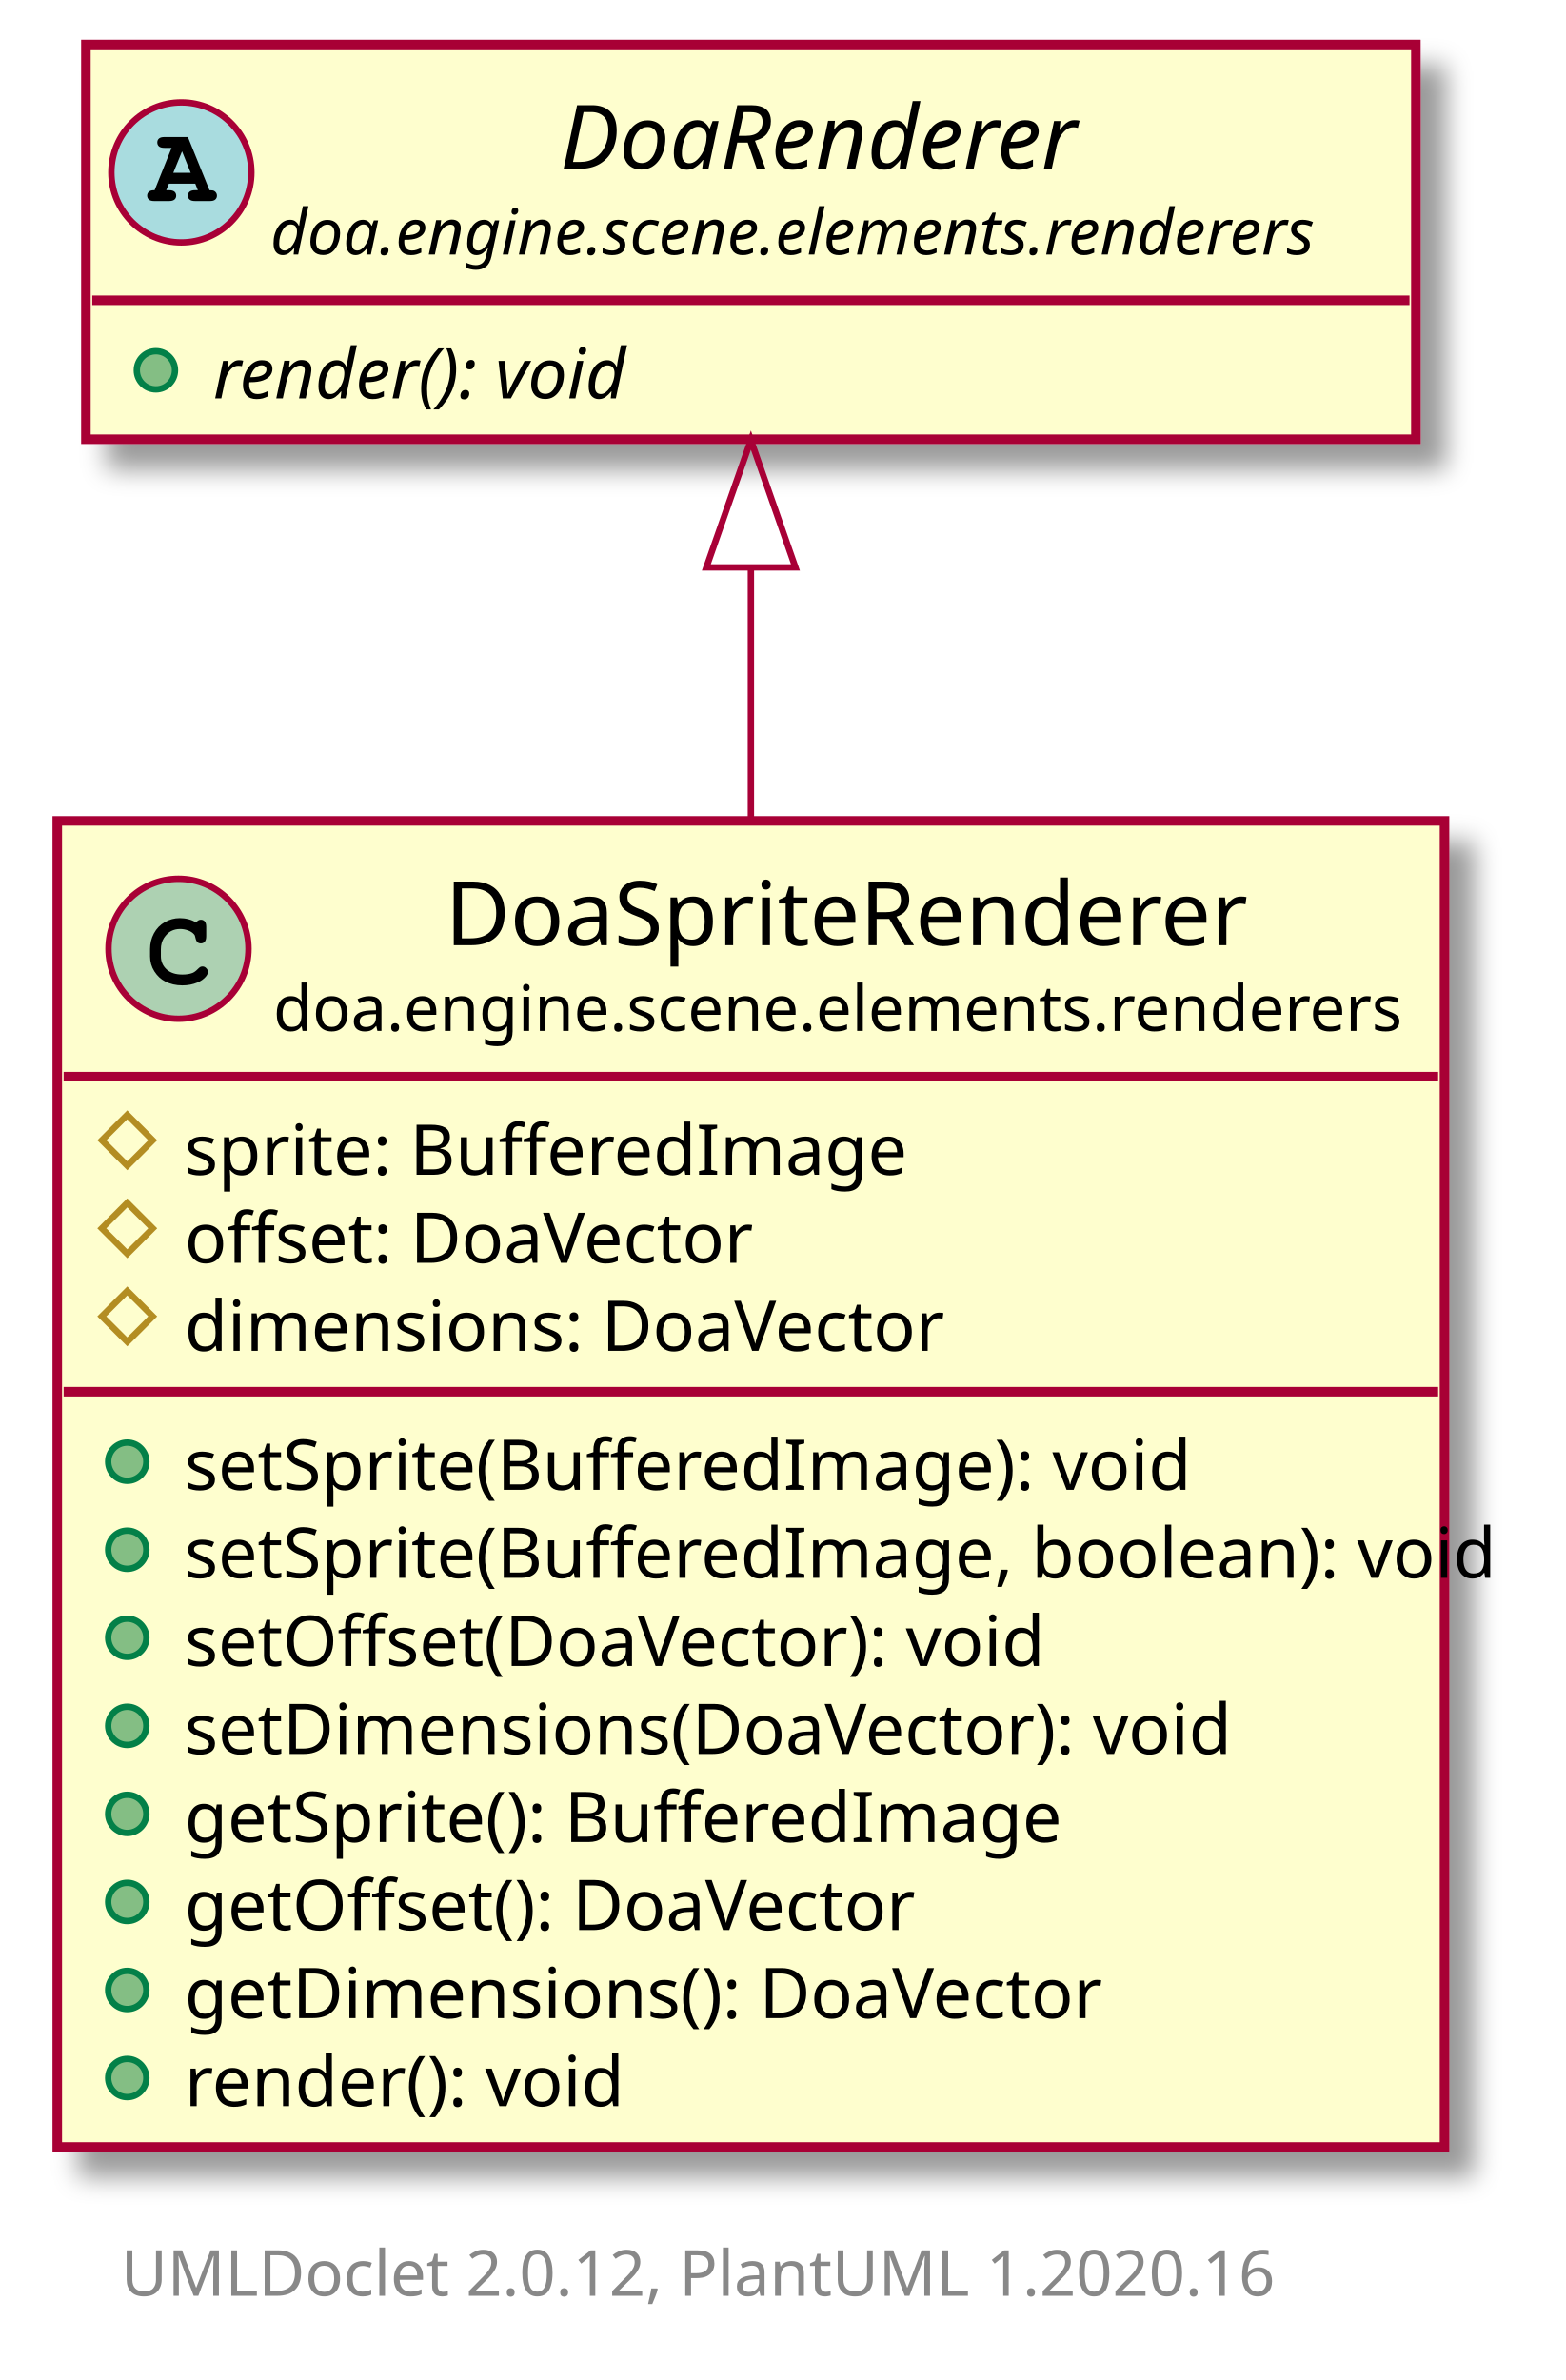
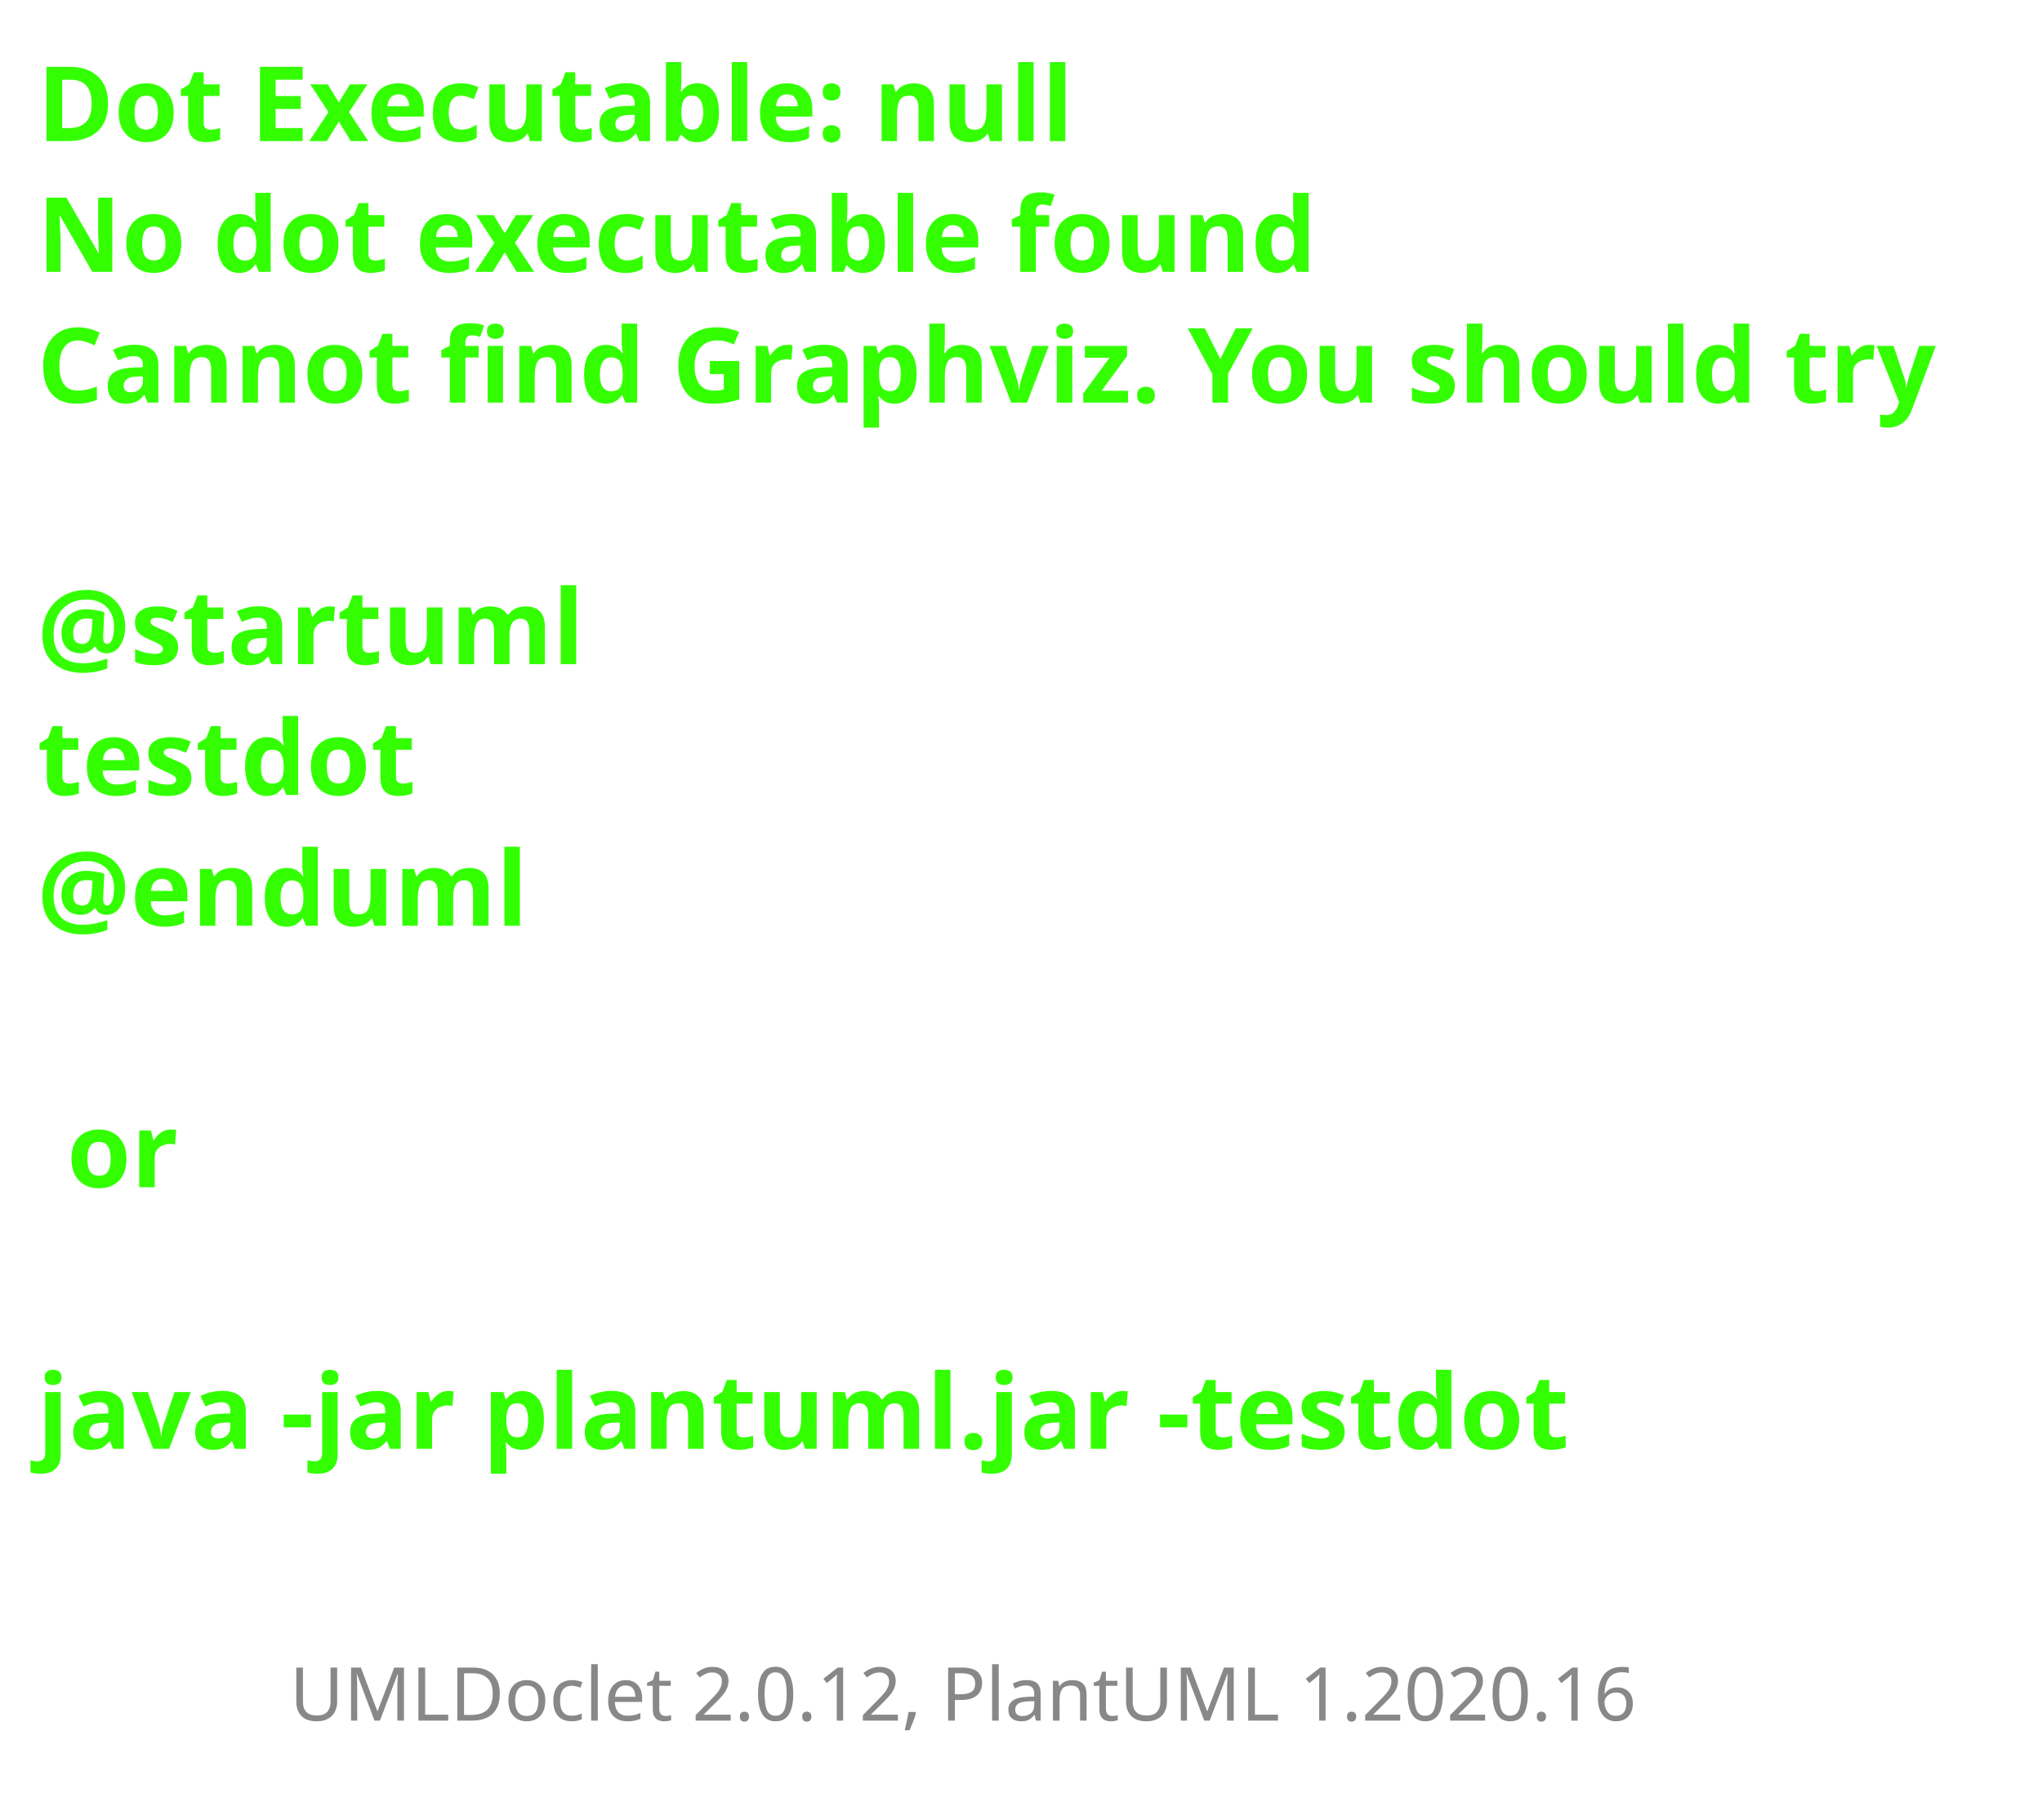
- <svg xmlns="http://www.w3.org/2000/svg" xmlns:xlink="http://www.w3.org/1999/xlink" contentScriptType="application/ecmascript" contentStyleType="text/css" height="374px" preserveAspectRatio="none" style="width:246px;height:374px;" version="1.1" viewBox="0 0 246 374" width="246px" zoomAndPan="magnify">
-   <defs>
-     <filter height="300%" id="f15hun80e6gdg" width="300%" x="-1" y="-1">
-       <feGaussianBlur result="blurOut" stdDeviation="2.0" />
-       <feColorMatrix in="blurOut" result="blurOut2" type="matrix" values="0 0 0 0 0 0 0 0 0 0 0 0 0 0 0 0 0 0 .4 0" />
-       <feOffset dx="4.0" dy="4.0" in="blurOut2" result="blurOut3" />
-       <feBlend in="SourceGraphic" in2="blurOut3" mode="normal" />
-     </filter>
-   </defs>
+ <svg xmlns="http://www.w3.org/2000/svg" contentScriptType="application/ecmascript" contentStyleType="text/css" height="245px" preserveAspectRatio="none" style="width:275px;height:245px;background:#000000;" version="1.1" viewBox="0 0 275 245" width="275px" zoomAndPan="magnify">
+   <defs />
  <g>
-     <a href="DoaSpriteRenderer.html" target="_top" title="DoaSpriteRenderer.html" xlink:actuate="onRequest" xlink:href="DoaSpriteRenderer.html" xlink:show="new" xlink:title="DoaSpriteRenderer.html" xlink:type="simple">
-       <rect codeLine="5" fill="#FEFECE" filter="url(#f15hun80e6gdg)" height="208.383" id="doa.engine.scene.elements.renderers.DoaSpriteRenderer" style="stroke: #A80036; stroke-width: 1.5;" width="218" x="9" y="129" />
-       <ellipse cx="28.05" cy="149.094" fill="#ADD1B2" rx="11" ry="11" style="stroke: #A80036; stroke-width: 1.0;" />
-       <path d="M30.816,144.969 Q30.972,144.75 31.159,144.641 Q31.347,144.531 31.566,144.531 Q31.941,144.531 32.175,144.797 Q32.409,145.047 32.409,145.656 L32.409,147.109 Q32.409,147.719 32.175,147.984 Q31.941,148.25 31.566,148.25 Q31.222,148.25 31.019,148.047 Q30.816,147.859 30.706,147.344 Q30.659,146.984 30.472,146.797 Q30.144,146.422 29.534,146.203 Q28.925,145.984 28.3,145.984 Q27.534,145.984 26.894,146.312 Q26.269,146.641 25.769,147.391 Q25.284,148.141 25.284,149.172 L25.284,150.266 Q25.284,151.5 26.175,152.328 Q27.066,153.141 28.659,153.141 Q29.597,153.141 30.253,152.891 Q30.644,152.734 31.066,152.297 Q31.331,152.031 31.472,151.953 Q31.628,151.875 31.831,151.875 Q32.159,151.875 32.409,152.141 Q32.675,152.391 32.675,152.734 Q32.675,153.078 32.331,153.484 Q31.831,154.062 31.034,154.391 Q29.956,154.844 28.659,154.844 Q27.144,154.844 25.941,154.219 Q24.956,153.719 24.269,152.656 Q23.581,151.578 23.581,150.297 L23.581,149.141 Q23.581,147.812 24.191,146.672 Q24.816,145.516 25.909,144.906 Q27.003,144.281 28.238,144.281 Q28.972,144.281 29.613,144.453 Q30.269,144.609 30.816,144.969 Z " />
-       <text fill="#000000" font-family="sans-serif" font-size="14" lengthAdjust="spacingAndGlyphs" textLength="123" x="69.95" y="148.533">DoaSpriteRenderer</text>
-       <text fill="#000000" font-family="sans-serif" font-size="10" lengthAdjust="spacingAndGlyphs" textLength="177" x="42.95" y="161.99">doa.engine.scene.elements.renderers</text>
-       <line style="stroke: #A80036; stroke-width: 1.5;" x1="10" x2="226" y1="169.188" y2="169.188" />
-       <polygon fill="none" points="20,175.188,24,179.188,20,183.188,16,179.188" style="stroke: #B38D22; stroke-width: 1.0;" />
-       <text fill="#000000" font-family="sans-serif" font-size="11" lengthAdjust="spacingAndGlyphs" textLength="104" x="29" y="184.606">sprite: BufferedImage</text>
-       <polygon fill="none" points="20,189.023,24,193.023,20,197.023,16,193.023" style="stroke: #B38D22; stroke-width: 1.0;" />
-       <text fill="#000000" font-family="sans-serif" font-size="11" lengthAdjust="spacingAndGlyphs" textLength="87" x="29" y="198.442">offset: DoaVector</text>
-       <polygon fill="none" points="20,202.859,24,206.859,20,210.859,16,206.859" style="stroke: #B38D22; stroke-width: 1.0;" />
-       <text fill="#000000" font-family="sans-serif" font-size="11" lengthAdjust="spacingAndGlyphs" textLength="112" x="29" y="212.278">dimensions: DoaVector</text>
-       <line style="stroke: #A80036; stroke-width: 1.5;" x1="10" x2="226" y1="218.695" y2="218.695" />
-       <ellipse cx="20" cy="229.695" fill="#84BE84" rx="3" ry="3" style="stroke: #038048; stroke-width: 1.0;" />
-       <text fill="#000000" font-family="sans-serif" font-size="11" lengthAdjust="spacingAndGlyphs" textLength="148" x="29" y="234.114">setSprite(BufferedImage): void</text>
-       <ellipse cx="20" cy="243.531" fill="#84BE84" rx="3" ry="3" style="stroke: #038048; stroke-width: 1.0;" />
-       <text fill="#000000" font-family="sans-serif" font-size="11" lengthAdjust="spacingAndGlyphs" textLength="192" x="29" y="247.95">setSprite(BufferedImage, boolean): void</text>
-       <ellipse cx="20" cy="257.367" fill="#84BE84" rx="3" ry="3" style="stroke: #038048; stroke-width: 1.0;" />
-       <text fill="#000000" font-family="sans-serif" font-size="11" lengthAdjust="spacingAndGlyphs" textLength="132" x="29" y="261.786">setOffset(DoaVector): void</text>
-       <ellipse cx="20" cy="271.203" fill="#84BE84" rx="3" ry="3" style="stroke: #038048; stroke-width: 1.0;" />
-       <text fill="#000000" font-family="sans-serif" font-size="11" lengthAdjust="spacingAndGlyphs" textLength="156" x="29" y="275.622">setDimensions(DoaVector): void</text>
-       <ellipse cx="20" cy="285.039" fill="#84BE84" rx="3" ry="3" style="stroke: #038048; stroke-width: 1.0;" />
-       <text fill="#000000" font-family="sans-serif" font-size="11" lengthAdjust="spacingAndGlyphs" textLength="128" x="29" y="289.458">getSprite(): BufferedImage</text>
-       <ellipse cx="20" cy="298.875" fill="#84BE84" rx="3" ry="3" style="stroke: #038048; stroke-width: 1.0;" />
-       <text fill="#000000" font-family="sans-serif" font-size="11" lengthAdjust="spacingAndGlyphs" textLength="112" x="29" y="303.294">getOffset(): DoaVector</text>
-       <ellipse cx="20" cy="312.711" fill="#84BE84" rx="3" ry="3" style="stroke: #038048; stroke-width: 1.0;" />
-       <text fill="#000000" font-family="sans-serif" font-size="11" lengthAdjust="spacingAndGlyphs" textLength="136" x="29" y="317.13">getDimensions(): DoaVector</text>
-       <ellipse cx="20" cy="326.547" fill="#84BE84" rx="3" ry="3" style="stroke: #038048; stroke-width: 1.0;" />
-       <text fill="#000000" font-family="sans-serif" font-size="11" lengthAdjust="spacingAndGlyphs" textLength="66" x="29" y="330.966">render(): void</text>
-     </a>
-     <a href="DoaRenderer.html" target="_top" title="DoaRenderer.html" xlink:actuate="onRequest" xlink:href="DoaRenderer.html" xlink:show="new" xlink:title="DoaRenderer.html" xlink:type="simple">
-       <rect codeLine="19" fill="#FEFECE" filter="url(#f15hun80e6gdg)" height="62.023" id="doa.engine.scene.elements.renderers.DoaRenderer" style="stroke: #A80036; stroke-width: 1.5;" width="209" x="13.5" y="7" />
-       <ellipse cx="28.5" cy="27.094" fill="#A9DCDF" rx="11" ry="11" style="stroke: #A80036; stroke-width: 1.0;" />
-       <path d="M30.688,28.859 L26.547,28.859 L26.125,29.891 L26.547,29.891 Q27.156,29.891 27.422,30.125 Q27.688,30.359 27.688,30.75 Q27.688,31.125 27.422,31.359 Q27.156,31.594 26.547,31.594 L24.25,31.594 Q23.641,31.594 23.391,31.359 Q23.125,31.125 23.125,30.734 Q23.125,30.359 23.406,30.125 Q23.672,29.875 24.297,29.891 L26.969,23.234 L25.859,23.234 Q25.25,23.234 24.984,23 Q24.719,22.766 24.719,22.375 Q24.719,22 24.984,21.766 Q25.25,21.531 25.859,21.531 L29.531,21.531 L32.922,29.891 Q33.516,29.891 33.703,30.031 Q34.094,30.297 34.094,30.75 Q34.094,31.125 33.828,31.359 Q33.578,31.594 32.969,31.594 L30.672,31.594 Q30.062,31.594 29.797,31.359 Q29.531,31.125 29.531,30.734 Q29.531,30.359 29.797,30.125 Q30.062,29.891 30.672,29.891 L31.094,29.891 L30.688,28.859 Z M29.969,27.156 L28.609,23.781 L27.234,27.156 L29.969,27.156 Z " />
-       <text fill="#000000" font-family="sans-serif" font-size="14" font-style="italic" lengthAdjust="spacingAndGlyphs" textLength="86" x="88" y="26.533">DoaRenderer</text>
-       <text fill="#000000" font-family="sans-serif" font-size="10" font-style="italic" lengthAdjust="spacingAndGlyphs" textLength="177" x="42.5" y="39.99">doa.engine.scene.elements.renderers</text>
-       <line style="stroke: #A80036; stroke-width: 1.5;" x1="14.5" x2="221.5" y1="47.188" y2="47.188" />
-       <ellipse cx="24.5" cy="58.188" fill="#84BE84" rx="3" ry="3" style="stroke: #038048; stroke-width: 1.0;" />
-       <text fill="#000000" font-family="sans-serif" font-size="11" font-style="italic" lengthAdjust="spacingAndGlyphs" textLength="66" x="33.5" y="62.606">render(): void</text>
-     </a>
-     <path codeLine="23" d="M118,89.5 C118,101.71 118,115.2 118,128.86 " fill="none" id="doa.engine.scene.elements.renderers.DoaRenderer-backto-doa.engine.scene.elements.renderers.DoaSpriteRenderer" style="stroke: #A80036; stroke-width: 1.0;" />
-     <polygon fill="none" points="111,89.16,118,69.16,125,89.16,111,89.16" style="stroke: #A80036; stroke-width: 1.0;" />
-     <text fill="#888888" font-family="sans-serif" font-size="10" lengthAdjust="spacingAndGlyphs" textLength="190" x="19" y="360.764">UMLDoclet 2.0.12, PlantUML 1.2020.16</text>
+     <text fill="#33FF02" font-family="sans-serif" font-size="14" font-weight="bold" lengthAdjust="spacingAndGlyphs" textLength="140" x="5" y="19">Dot Executable: null</text>
+     <text fill="#33FF02" font-family="sans-serif" font-size="14" font-weight="bold" lengthAdjust="spacingAndGlyphs" textLength="173" x="5" y="36.609">No dot executable found</text>
+     <text fill="#33FF02" font-family="sans-serif" font-size="14" font-weight="bold" lengthAdjust="spacingAndGlyphs" textLength="258" x="5" y="54.219">Cannot find Graphviz. You should try</text>
+     <text fill="#33FF02" font-family="sans-serif" font-size="14" font-weight="bold" lengthAdjust="spacingAndGlyphs" textLength="0" x="9" y="71.828" />
+     <text fill="#33FF02" font-family="sans-serif" font-size="14" font-weight="bold" lengthAdjust="spacingAndGlyphs" textLength="71" x="5" y="89.438">@startuml</text>
+     <text fill="#33FF02" font-family="sans-serif" font-size="14" font-weight="bold" lengthAdjust="spacingAndGlyphs" textLength="50" x="5" y="107.047">testdot</text>
+     <text fill="#33FF02" font-family="sans-serif" font-size="14" font-weight="bold" lengthAdjust="spacingAndGlyphs" textLength="66" x="5" y="124.656">@enduml</text>
+     <text fill="#33FF02" font-family="sans-serif" font-size="14" font-weight="bold" lengthAdjust="spacingAndGlyphs" textLength="0" x="9" y="142.266" />
+     <text fill="#33FF02" font-family="sans-serif" font-size="14" font-weight="bold" lengthAdjust="spacingAndGlyphs" textLength="15" x="9" y="159.875">or</text>
+     <text fill="#33FF02" font-family="sans-serif" font-size="14" font-weight="bold" lengthAdjust="spacingAndGlyphs" textLength="0" x="9" y="177.484" />
+     <text fill="#33FF02" font-family="sans-serif" font-size="14" font-weight="bold" lengthAdjust="spacingAndGlyphs" textLength="201" x="5" y="195.094">java -jar plantuml.jar -testdot</text>
+     <text fill="#33FF02" font-family="sans-serif" font-size="14" font-weight="bold" lengthAdjust="spacingAndGlyphs" textLength="0" x="9" y="212.703" />
+     <text fill="#888888" font-family="sans-serif" font-size="10" lengthAdjust="spacingAndGlyphs" textLength="190" x="39" y="231.693">UMLDoclet 2.0.12, PlantUML 1.2020.16</text>
  </g>
</svg>
